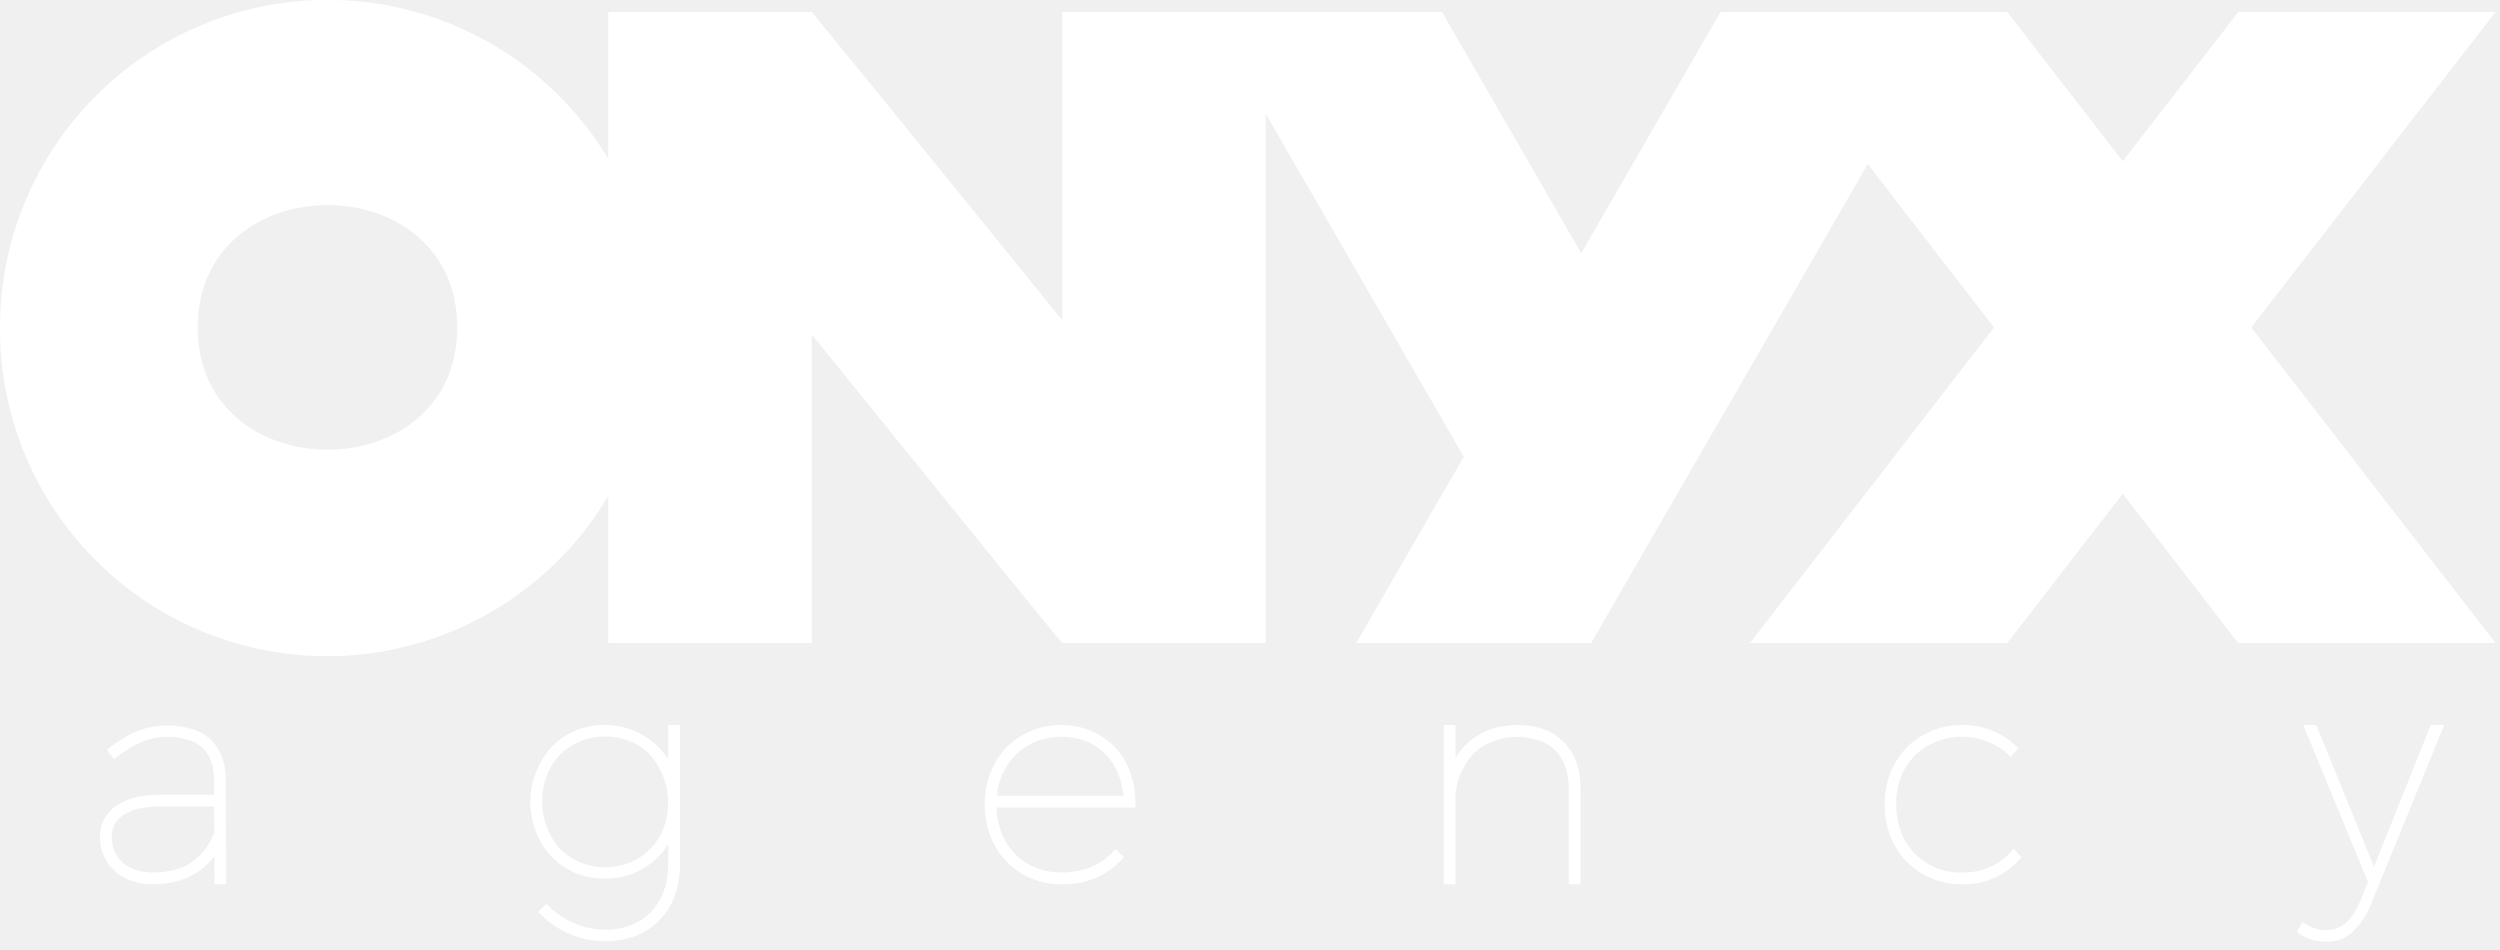
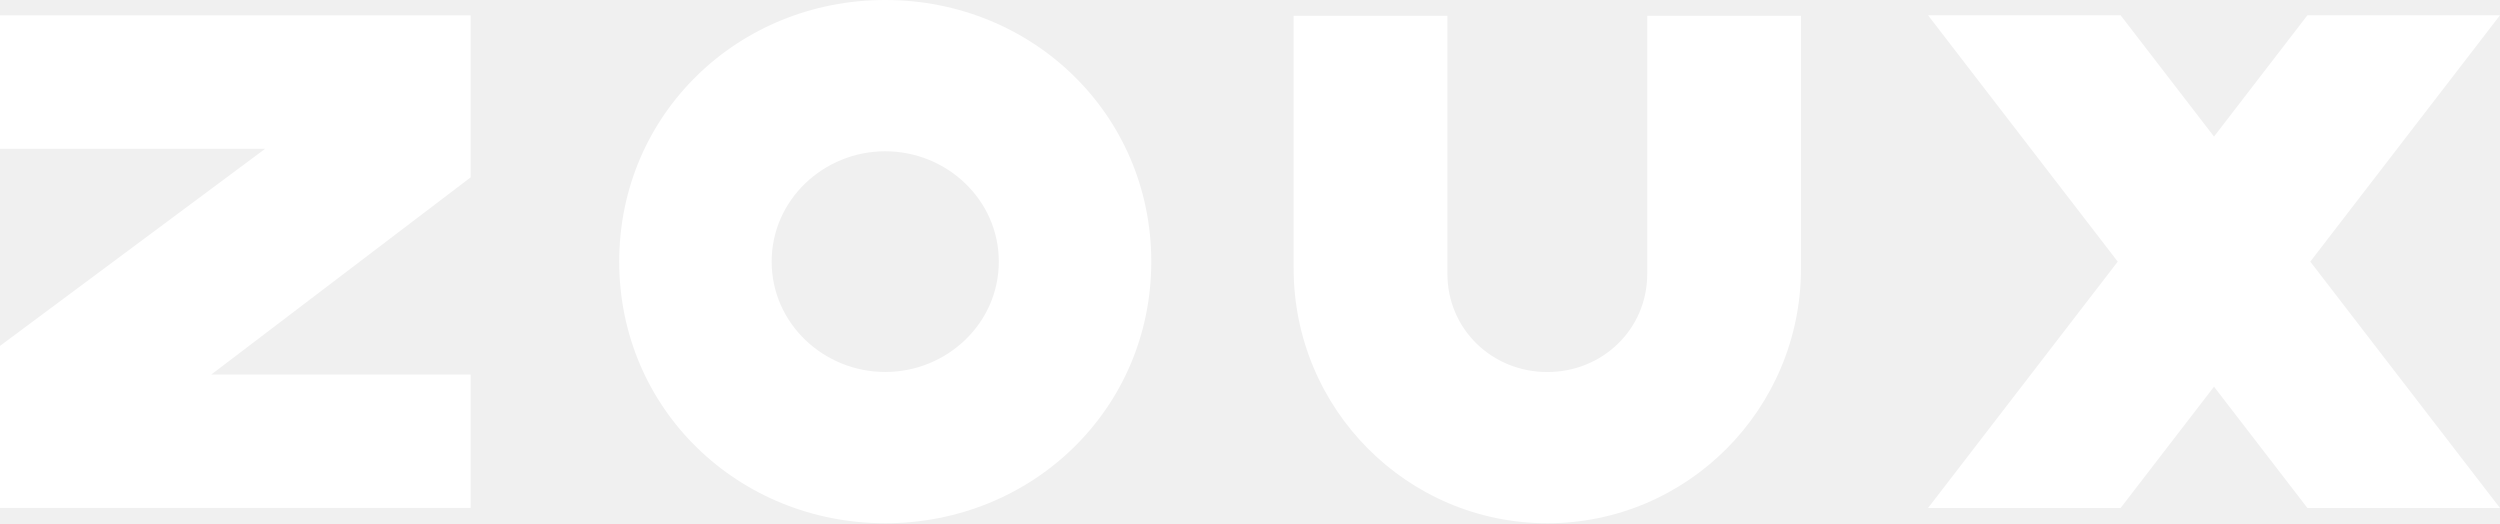
- <svg xmlns="http://www.w3.org/2000/svg" xmlns:xlink="http://www.w3.org/1999/xlink" width="100" height="38" viewBox="0 0 100 38">
-   <defs>
-     <path id="a" d="M87.68 30.48l5.57 9.65 5.57-9.65h11.47l4.62 5.97 4.62-5.97h10.29l-9.77 12.62 9.77 12.62h-10.29l-4.62-5.97-4.62 5.97H100l9.76-12.62-5.05-6.54-3.08 5.34-6.6 11.42-1.38 2.4h-9.4l4.3-7.45-7.92-13.72v21.17h-8.14c0 .05-8.2-10.09-10.02-12.34v12.34h-8.14v-5.88A13.08 13.08 0 0 1 30 43.1a13.1 13.1 0 0 1 24.33-6.75v-5.87h8.14c3.36 4.09 6.68 8.22 10.02 12.33V30.48zM37.91 43.1c0 6.52 10.38 6.52 10.38 0 0-6.53-10.38-6.53-10.38 0z" />
-     <path id="b" d="M38.57 64.25a2.66 2.66 0 0 1-1.39.97c-.35.11-.71.15-1.07.15-.38 0-.76-.07-1.1-.24-.3-.16-.56-.38-.74-.67-.18-.3-.27-.63-.27-.98 0-.34.09-.65.3-.92.22-.28.52-.46.84-.58.4-.14.84-.19 1.26-.19h2.16v-.63c0-.32-.06-.63-.21-.92a1.3 1.3 0 0 0-.6-.56 2.72 2.72 0 0 0-2.11.01 4.8 4.8 0 0 0-.99.61l-.09.08-.28-.38.08-.07c.23-.18.47-.35.73-.49a3.29 3.29 0 0 1 2.88-.17c.34.17.61.42.79.75.19.35.27.74.27 1.14l.02 4.21h-.47zm18.16-.48a2.92 2.92 0 0 1-2.53 1.37 2.86 2.86 0 0 1-2.75-1.84 3.27 3.27 0 0 1 .62-3.43A2.9 2.9 0 0 1 54.2 59a2.96 2.96 0 0 1 2.53 1.38V59h.47v5.55c0 .44-.06.87-.21 1.28a2.76 2.76 0 0 1-1.58 1.62 3.67 3.67 0 0 1-3.8-.89l-.08-.08.33-.33.08.08a3.26 3.26 0 0 0 2.23.96c.47.01.94-.09 1.36-.32.38-.21.67-.52.88-.91.23-.43.32-.92.32-1.41zm13.13-1.47c.01.33.07.67.19.99.12.32.3.61.54.85.23.25.51.43.82.56.33.14.69.2 1.05.2.4 0 .8-.07 1.18-.22.35-.15.65-.35.9-.63l.08-.09.34.33-.08.08a3.12 3.12 0 0 1-2.42 1 2.99 2.99 0 0 1-2.84-1.91 3.5 3.5 0 0 1-.23-1.28c0-.44.07-.87.23-1.27a2.9 2.9 0 0 1 1.62-1.67c.38-.17.8-.24 1.22-.24a2.94 2.94 0 0 1 2.15.9c.27.29.47.63.6 1.01.15.41.21.84.21 1.27v.12zm18.36-1.97c.19-.33.45-.62.78-.84.5-.34 1.08-.48 1.69-.49.47 0 .94.08 1.35.3.38.21.68.5.88.88.22.42.3.89.3 1.36v3.83h-.47v-3.83c0-.39-.07-.78-.25-1.13a1.6 1.6 0 0 0-.7-.69 2.69 2.69 0 0 0-2.38.07c-.36.19-.63.47-.83.83-.23.4-.37.83-.37 1.3v3.45h-.47V59h.47zM108.48 59a3.09 3.09 0 0 1 2.17.85l.09.08-.31.34-.09-.08a2.72 2.72 0 0 0-1.86-.72 2.69 2.69 0 0 0-1.89.75 2.69 2.69 0 0 0-.74 1.96c0 .38.06.75.19 1.11a2.54 2.54 0 0 0 2.44 1.61 2.55 2.55 0 0 0 1.98-.85l.09-.1.31.34-.07.08a2.97 2.97 0 0 1-2.31 1 3.07 3.07 0 0 1-2.21-.9c-.28-.29-.5-.63-.65-1.01a3.5 3.5 0 0 1-.23-1.28c0-.44.07-.87.23-1.27.15-.38.37-.72.65-1.01a3.07 3.07 0 0 1 2.21-.9zm16.24 6.28L122.13 59h.52l2.31 5.67 2.27-5.67h.54l-2.94 7.19a3 3 0 0 1-.73 1.09c-.28.25-.61.39-.98.39-.21 0-.43-.02-.63-.08a1.52 1.52 0 0 1-.53-.25l-.08-.06.21-.4.11.07a1.53 1.53 0 0 0 .9.25c.28 0 .53-.11.74-.29.27-.24.45-.56.58-.89zm-86.15-1.97l-.01-1.05H36.4c-.36 0-.74.04-1.08.15-.24.09-.47.21-.64.42-.15.19-.21.41-.21.65 0 .27.06.52.2.74.14.22.33.38.57.5.27.13.58.18.88.18.36 0 .71-.05 1.05-.16.31-.11.58-.28.82-.52.26-.25.44-.58.58-.91zm15.63 1.38c.35 0 .69-.06 1.02-.2.3-.12.57-.31.79-.54.24-.24.41-.51.53-.82a2.91 2.91 0 0 0-.53-2.93 2.27 2.27 0 0 0-.79-.54c-.33-.14-.67-.2-1.02-.2a2.5 2.5 0 0 0-1.81.74c-.23.24-.4.52-.52.83a2.91 2.91 0 0 0 .52 2.92 2.57 2.57 0 0 0 1.81.74zm20.74-2.86c-.03-.31-.1-.61-.22-.89a2.3 2.3 0 0 0-1.27-1.29 2.85 2.85 0 0 0-1.99 0c-.3.12-.56.29-.8.51a2.56 2.56 0 0 0-.78 1.67z" />
-   </defs>
-   <g transform="translate(-30 -30)">
-     <use fill="#fff" xlink:href="#a" />
-   </g>
-   <g transform="translate(-30 -30)">
-     <use fill="#fff" xlink:href="#b" />
+ <svg xmlns="http://www.w3.org/2000/svg" width="86px" height="18px" viewBox="0 0 86 18" version="1.1">
+   <defs />
+   <g id="Page-1" stroke="none" stroke-width="1" fill="none" fill-rule="evenodd">
+     <g id="SMM-mob" transform="translate(-20, -6078)" fill="#FFFFFF">
+       <g id="FOOTER" transform="translate(0, 6044)">
+         <g id="HEAD">
+           <g id="Rectangle-Copy">
+             <path d="M50.452,52 C55.507,52 59.604,48.079 59.604,43 C59.604,37.921 55.507,34 50.452,34 C45.398,34 41.301,37.921 41.301,43 C41.301,48.079 45.398,52 50.452,52 Z M81.954,34.544 L81.954,43.232 C81.954,48.074 78.047,52 73.228,52 C68.408,52 64.501,48.074 64.501,43.232 L64.501,34.544 L69.791,34.544 L69.791,43.419 C69.791,45.326 71.33,46.798 73.228,46.798 C75.126,46.798 76.665,45.327 76.665,43.419 L76.665,34.544 L81.954,34.544 L81.954,34.544 Z M96.162,38.698 L99.376,34.524 L106,34.524 L99.474,43 L106,51.476 L99.376,51.476 L96.162,47.302 L92.948,51.476 L86.324,51.476 L92.85,43 L86.324,34.524 L92.948,34.524 L96.162,38.698 L96.162,38.698 Z M36.19,34.527 L36.19,39.773 L36.19,40.101 L27.27,46.883 L36.19,46.883 L36.19,51.473 L20,51.473 L20,46.227 L20,45.899 L29.122,39.118 L20,39.118 L20,34.527 L36.19,34.527 L36.19,34.527 Z M50.452,46.796 C52.569,46.796 54.359,45.127 54.359,43 C54.359,40.873 52.569,39.204 50.452,39.204 C48.336,39.204 46.545,40.873 46.545,43 C46.545,45.127 48.336,46.796 50.452,46.796 Z" id="Shape" />
+           </g>
+         </g>
+       </g>
+     </g>
  </g>
</svg>
